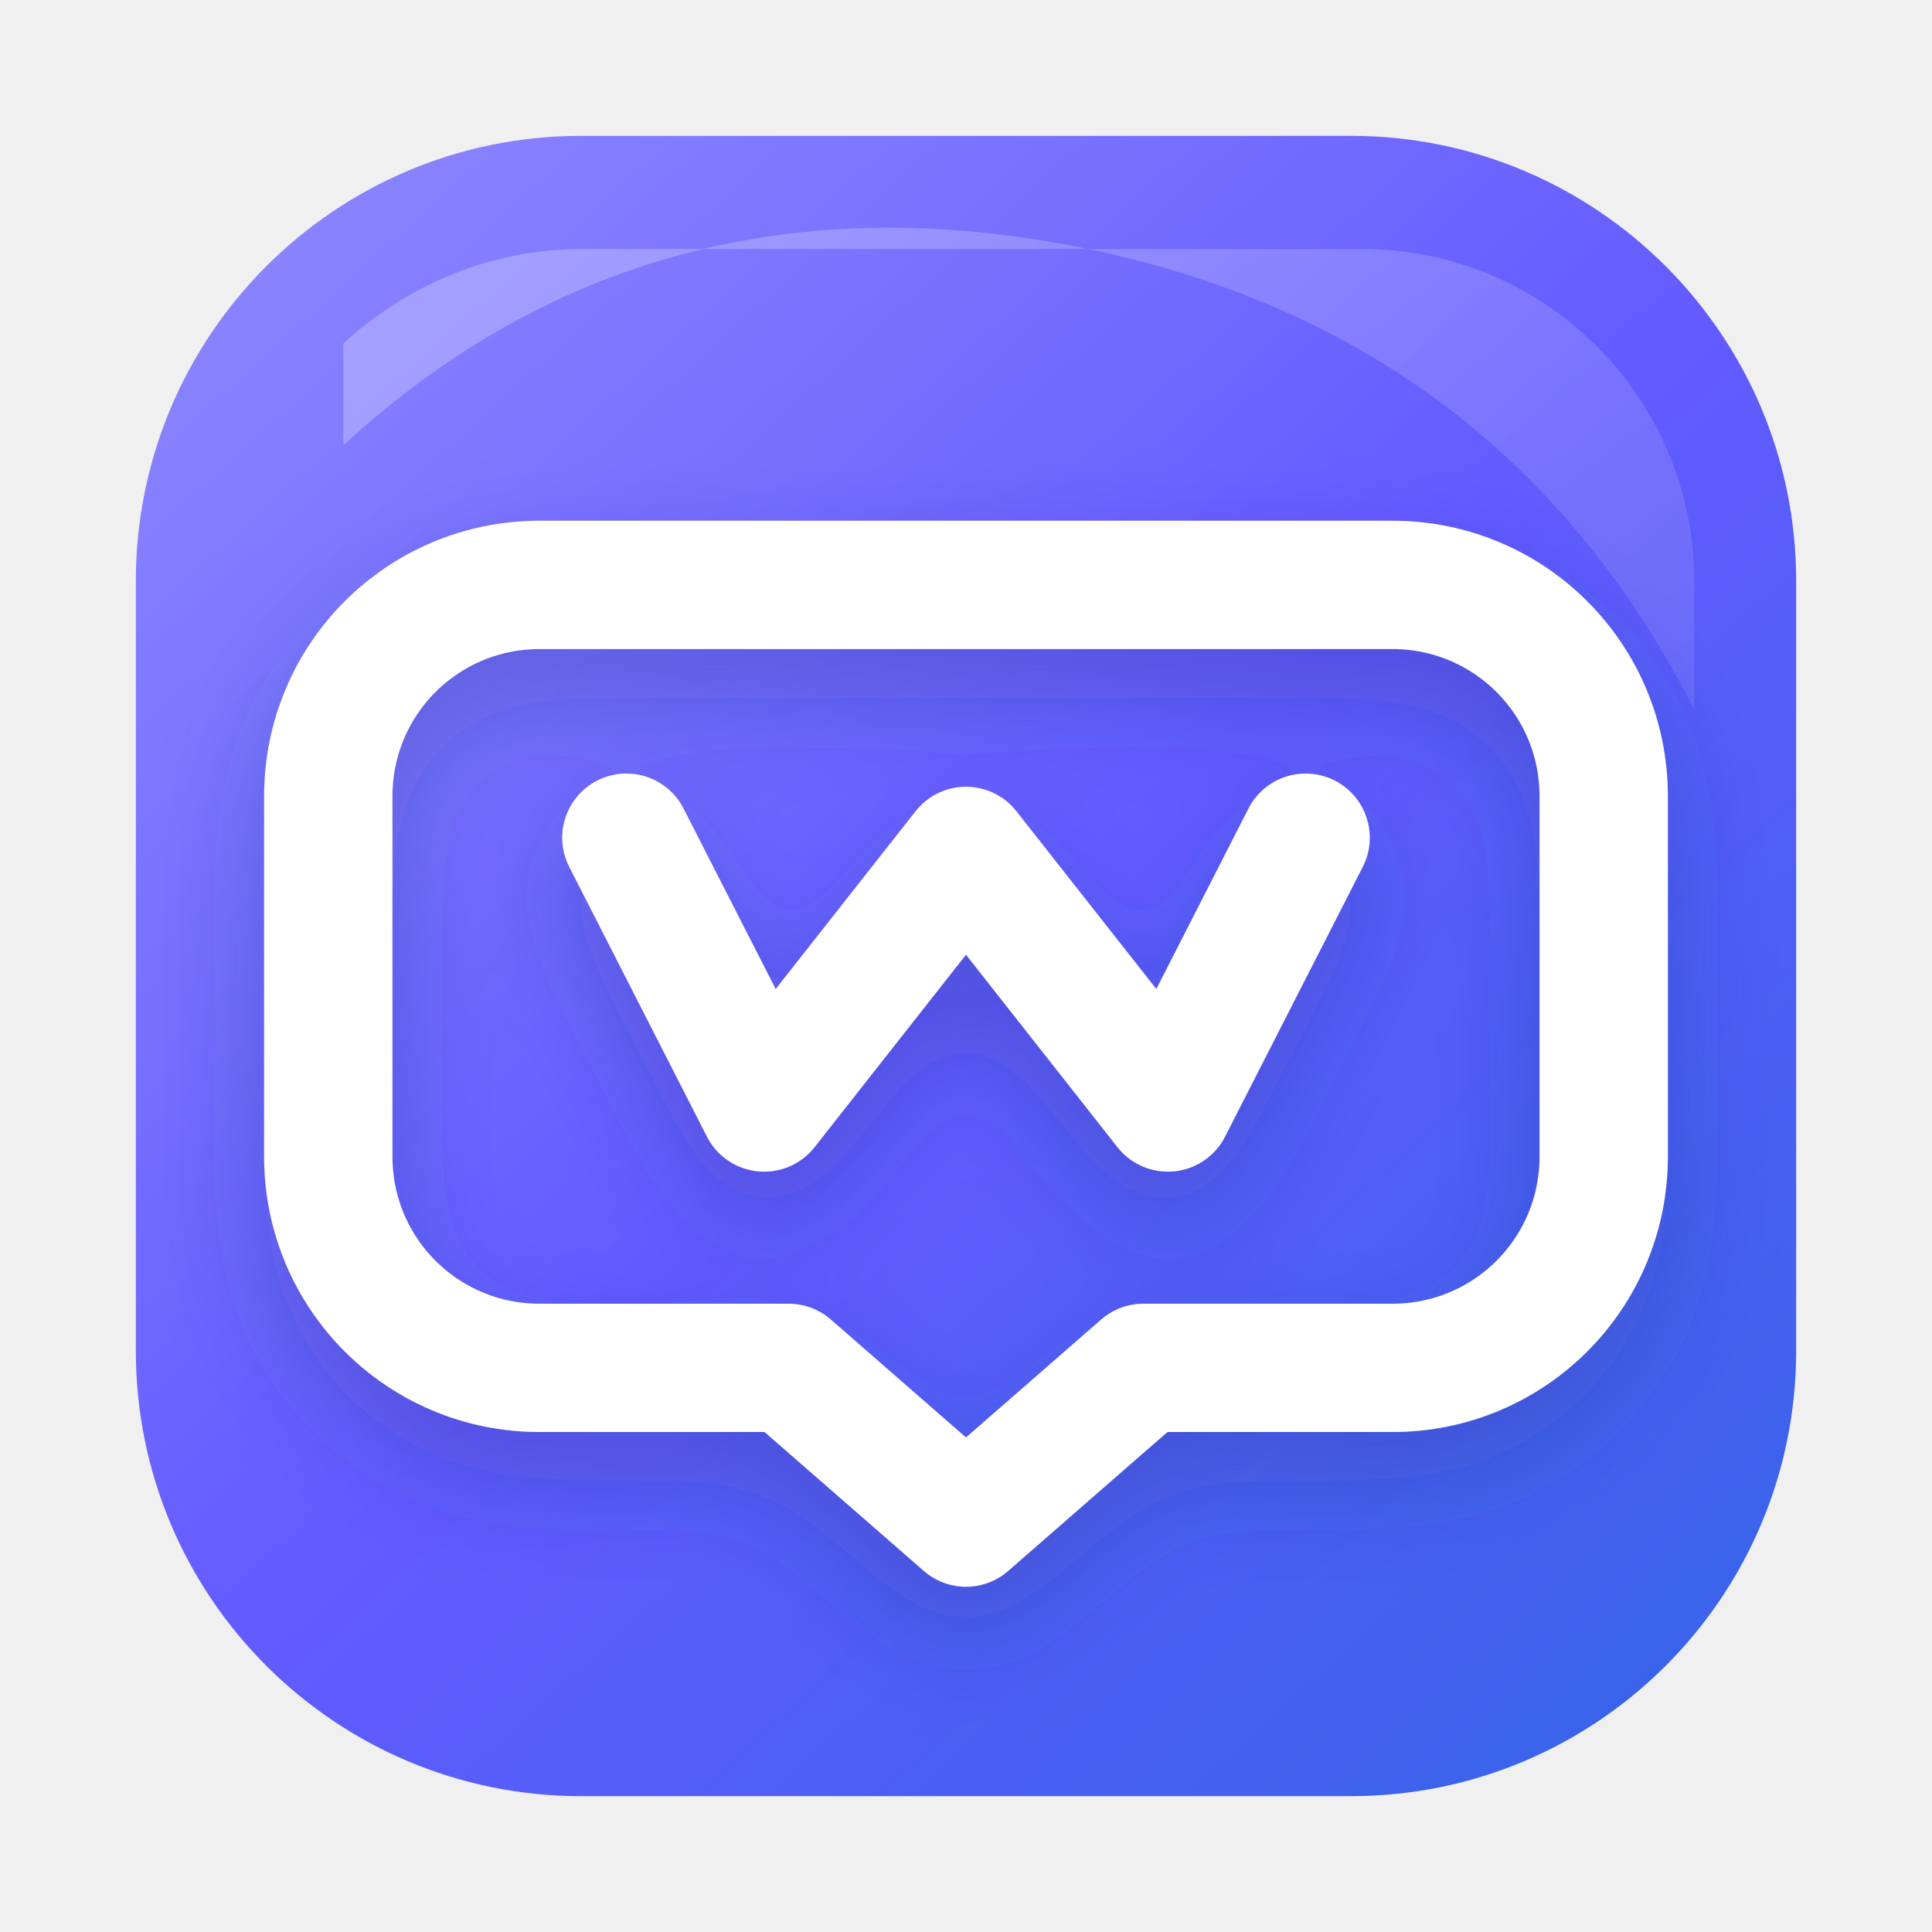
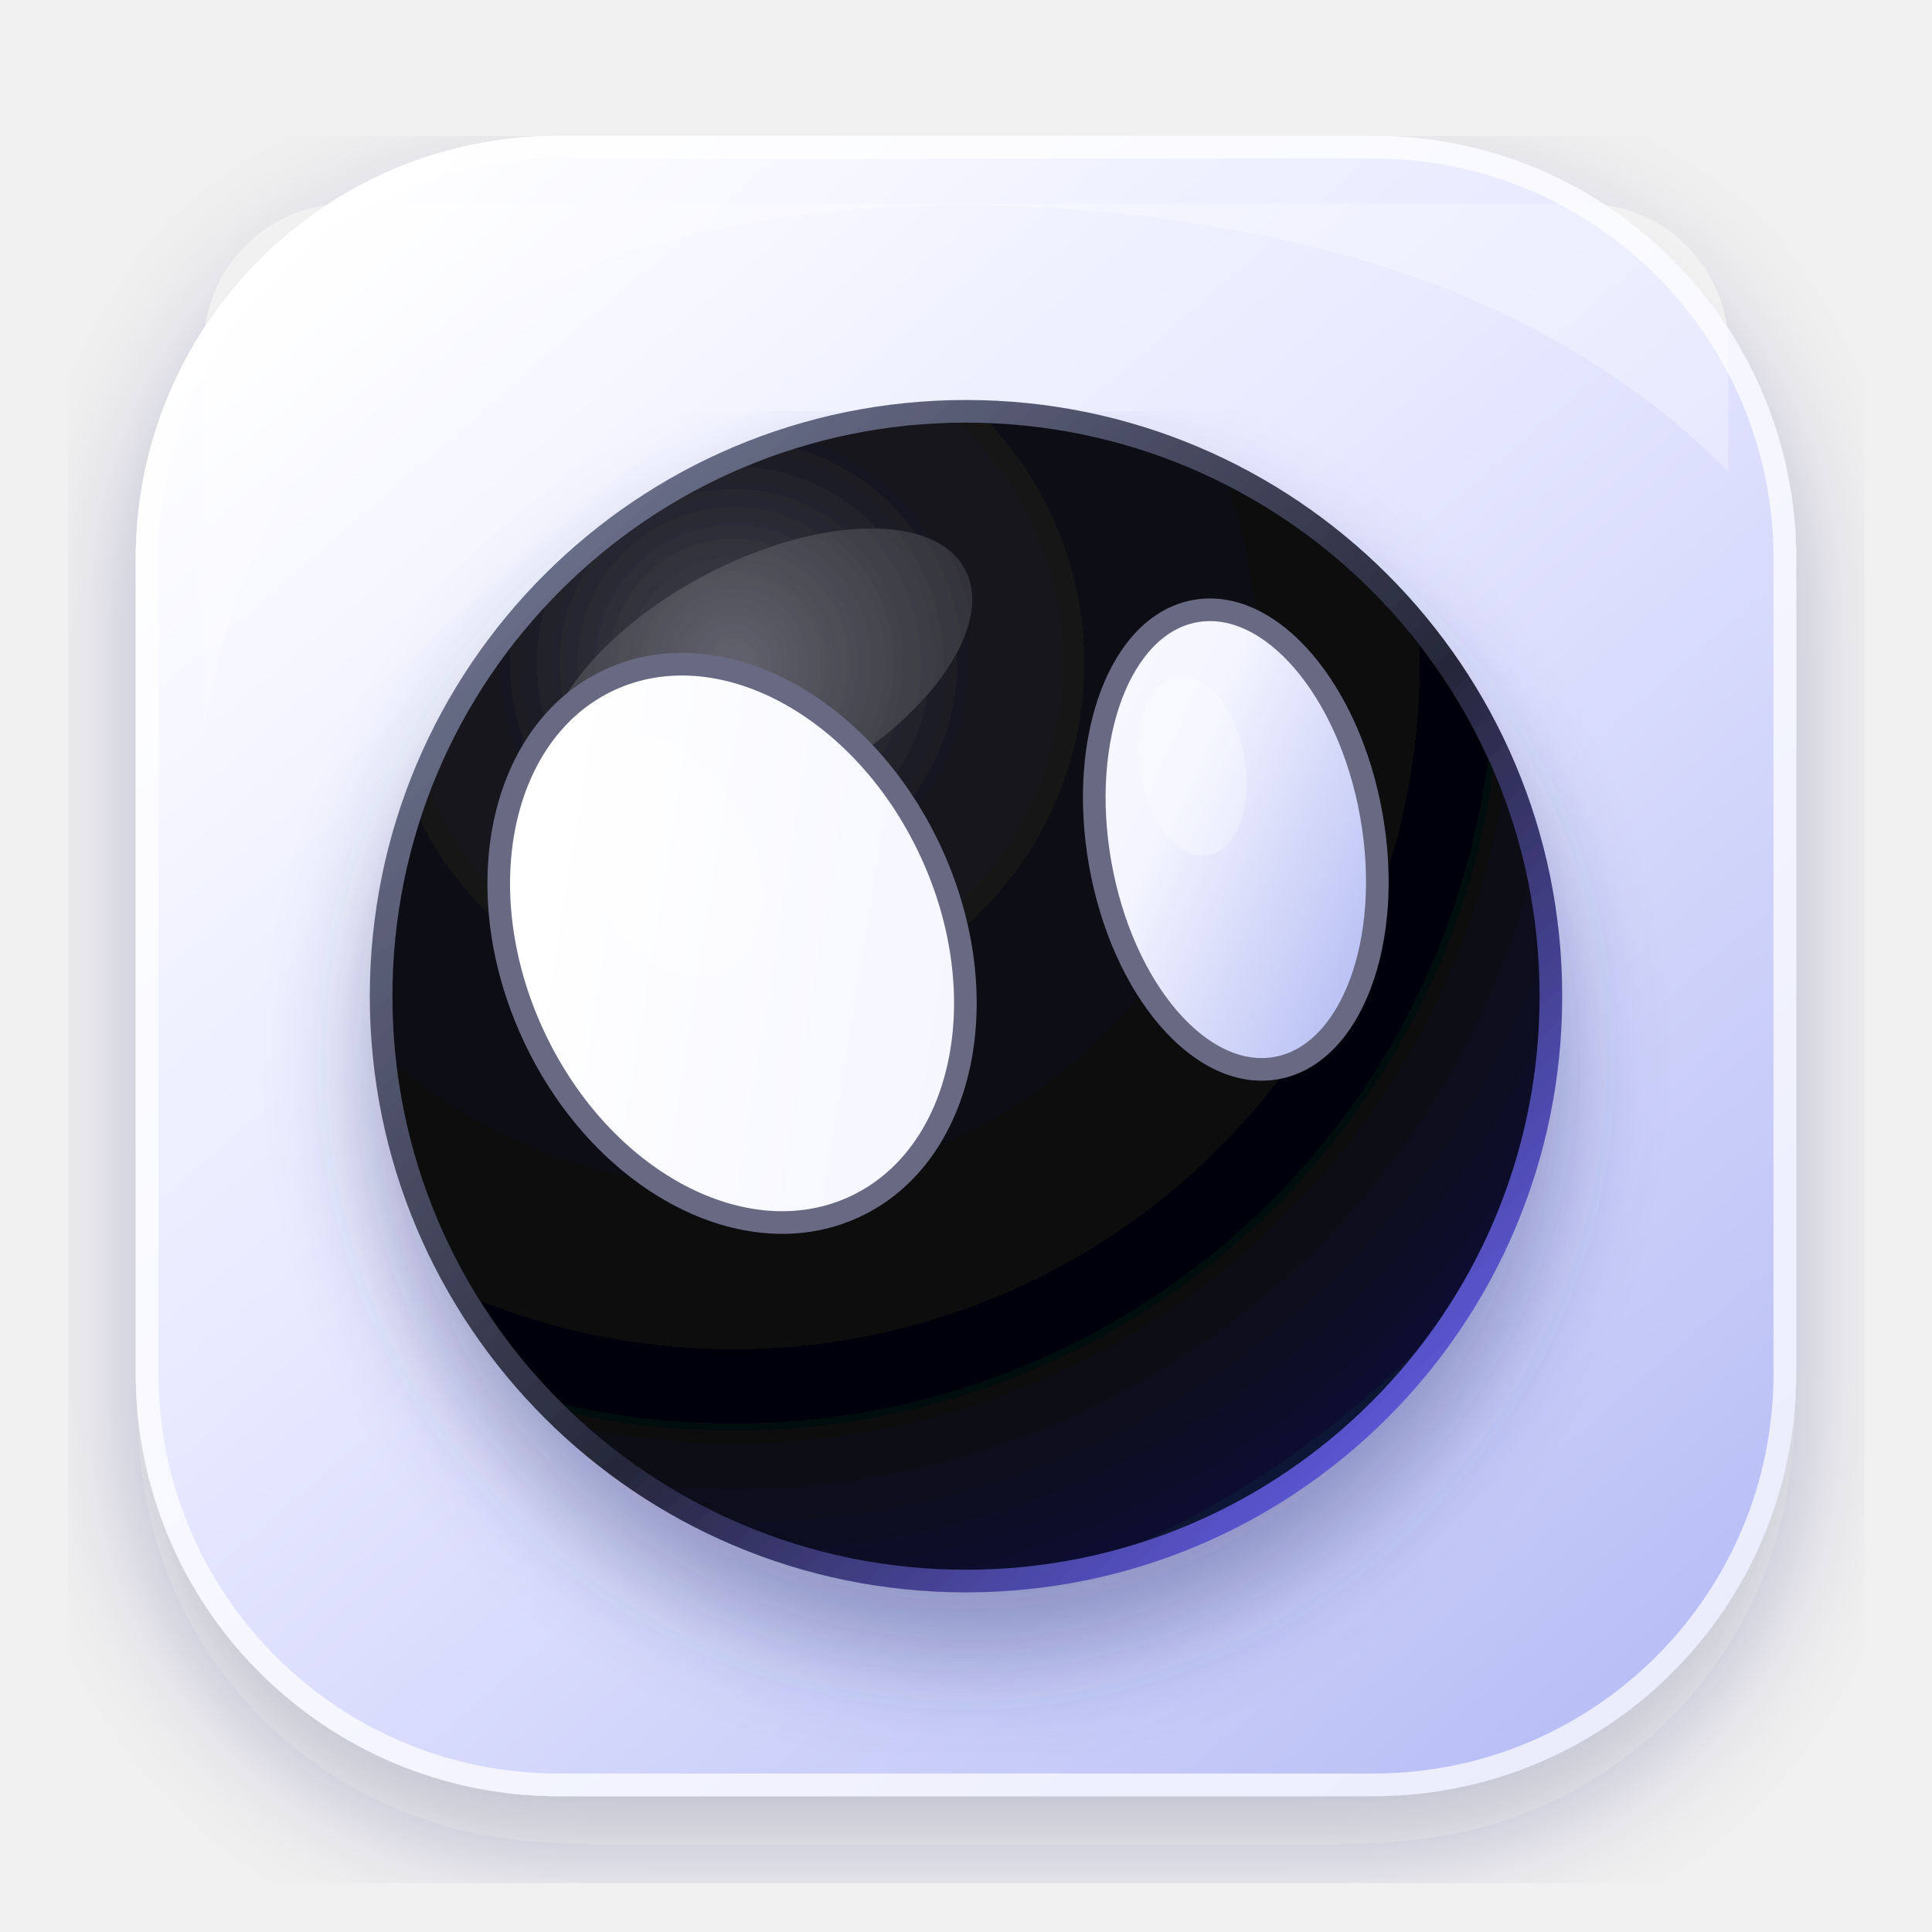
<svg xmlns="http://www.w3.org/2000/svg" viewBox="0 0 1024 1024" fill="none">
  <defs>
-     <linearGradient id="bg" x1="124" y1="80" x2="910" y2="948" gradientUnits="userSpaceOnUse">
-       <stop stop-color="#8D87FF" />
-       <stop offset="0.5" stop-color="#635BFF" />
-       <stop offset="1" stop-color="#3564E8" />
+     <linearGradient id="glass" x1="164" y1="112" x2="860" y2="920" gradientUnits="userSpaceOnUse">
+       <stop stop-color="#FFFFFF" />
+       <stop offset=".42" stop-color="#E7E9FF" />
+       <stop offset="1" stop-color="#B8BEF5" />
    </linearGradient>
-     <linearGradient id="shine" x1="250" y1="170" x2="786" y2="850" gradientUnits="userSpaceOnUse">
-       <stop stop-color="#fff" stop-opacity=".26" />
-       <stop offset="1" stop-color="#fff" stop-opacity="0" />
+     <radialGradient id="orb" cx="0" cy="0" r="1" gradientTransform="translate(390 350) rotate(52) scale(540)" gradientUnits="userSpaceOnUse">
+       <stop stop-color="#4B4B59" />
+       <stop offset=".24" stop-color="#15151D" />
+       <stop offset=".72" stop-color="#050509" />
+       <stop offset="1" stop-color="#11143B" />
+     </radialGradient>
+     <linearGradient id="eye" x1="350" y1="370" x2="690" y2="600" gradientUnits="userSpaceOnUse">
+       <stop stop-color="#FFFFFF" />
+       <stop offset=".62" stop-color="#F4F5FF" />
+       <stop offset="1" stop-color="#AEB7F2" />
    </linearGradient>
-     <filter id="shadow" x="80" y="100" width="864" height="824" filterUnits="userSpaceOnUse">
-       <feDropShadow dx="0" dy="26" stdDeviation="28" flood-color="#263A91" flood-opacity=".3" />
+     <linearGradient id="rim" x1="250" y1="250" x2="790" y2="810" gradientUnits="userSpaceOnUse">
+       <stop stop-color="#747A95" />
+       <stop offset=".56" stop-color="#26273A" />
+       <stop offset="1" stop-color="#6A63FF" />
+     </linearGradient>
+     <filter id="panel-shadow" x="36" y="46" width="952" height="952" filterUnits="userSpaceOnUse">
+       <feDropShadow dx="0" dy="26" stdDeviation="30" flood-color="#282D70" flood-opacity=".24" />
+     </filter>
+     <filter id="orb-shadow" x="126" y="184" width="772" height="746" filterUnits="userSpaceOnUse">
+       <feDropShadow dx="0" dy="34" stdDeviation="26" flood-color="#343676" flood-opacity=".4" />
    </filter>
  </defs>
-   <rect x="72" y="72" width="880" height="880" rx="236" fill="url(#bg)" />
-   <path d="M182 236c112-103 248-137 404-102 142 32 246 113 312 242v-68c0-97-79-176-176-176H308c-48 0-92 19-126 50Z" fill="url(#shine)" />
-   <g filter="url(#shadow)" stroke="#fff" stroke-linejoin="round">
-     <path d="M286 310h452c62 0 112 50 112 112v191c0 62-50 112-112 112H606l-94 82-94-82H286c-62 0-112-50-112-112V422c0-62 50-112 112-112Z" stroke-width="68" />
-     <path d="m332 444 73 143 107-136 107 136 73-143" stroke-width="68" stroke-linecap="round" />
+   <g filter="url(#panel-shadow)">
+     <rect x="72" y="72" width="880" height="880" rx="224" fill="url(#glass)" />
+     <rect x="78" y="78" width="868" height="868" rx="218" stroke="#FFFFFF" stroke-opacity=".72" stroke-width="12" />
+     <path d="M158 244C268 112 486 84 684 128c94 21 173 62 232 122V184c0-42-34-76-76-76H184c-42 0-76 34-76 76v202c8-48 25-95 50-142Z" fill="#FFFFFF" fill-opacity=".3" />
+   </g>
+   <g filter="url(#orb-shadow)">
+     <circle cx="512" cy="528" r="310" fill="url(#orb)" stroke="url(#rim)" stroke-width="12" />
+     <ellipse cx="402" cy="360" rx="124" ry="62" transform="rotate(-28 402 360)" fill="#FFFFFF" fill-opacity=".13" />
+     <ellipse cx="388" cy="500" rx="116" ry="154" transform="rotate(-25 388 500)" fill="url(#eye)" stroke="#686A84" stroke-width="12" />
+     <ellipse cx="655" cy="445" rx="73" ry="123" transform="rotate(-10 655 445)" fill="url(#eye)" stroke="#686A84" stroke-width="12" />
+     <ellipse cx="355" cy="454" rx="44" ry="68" transform="rotate(-25 355 454)" fill="#FFFFFF" fill-opacity=".34" />
+     <ellipse cx="632" cy="406" rx="28" ry="48" transform="rotate(-10 632 406)" fill="#FFFFFF" fill-opacity=".3" />
  </g>
</svg>
